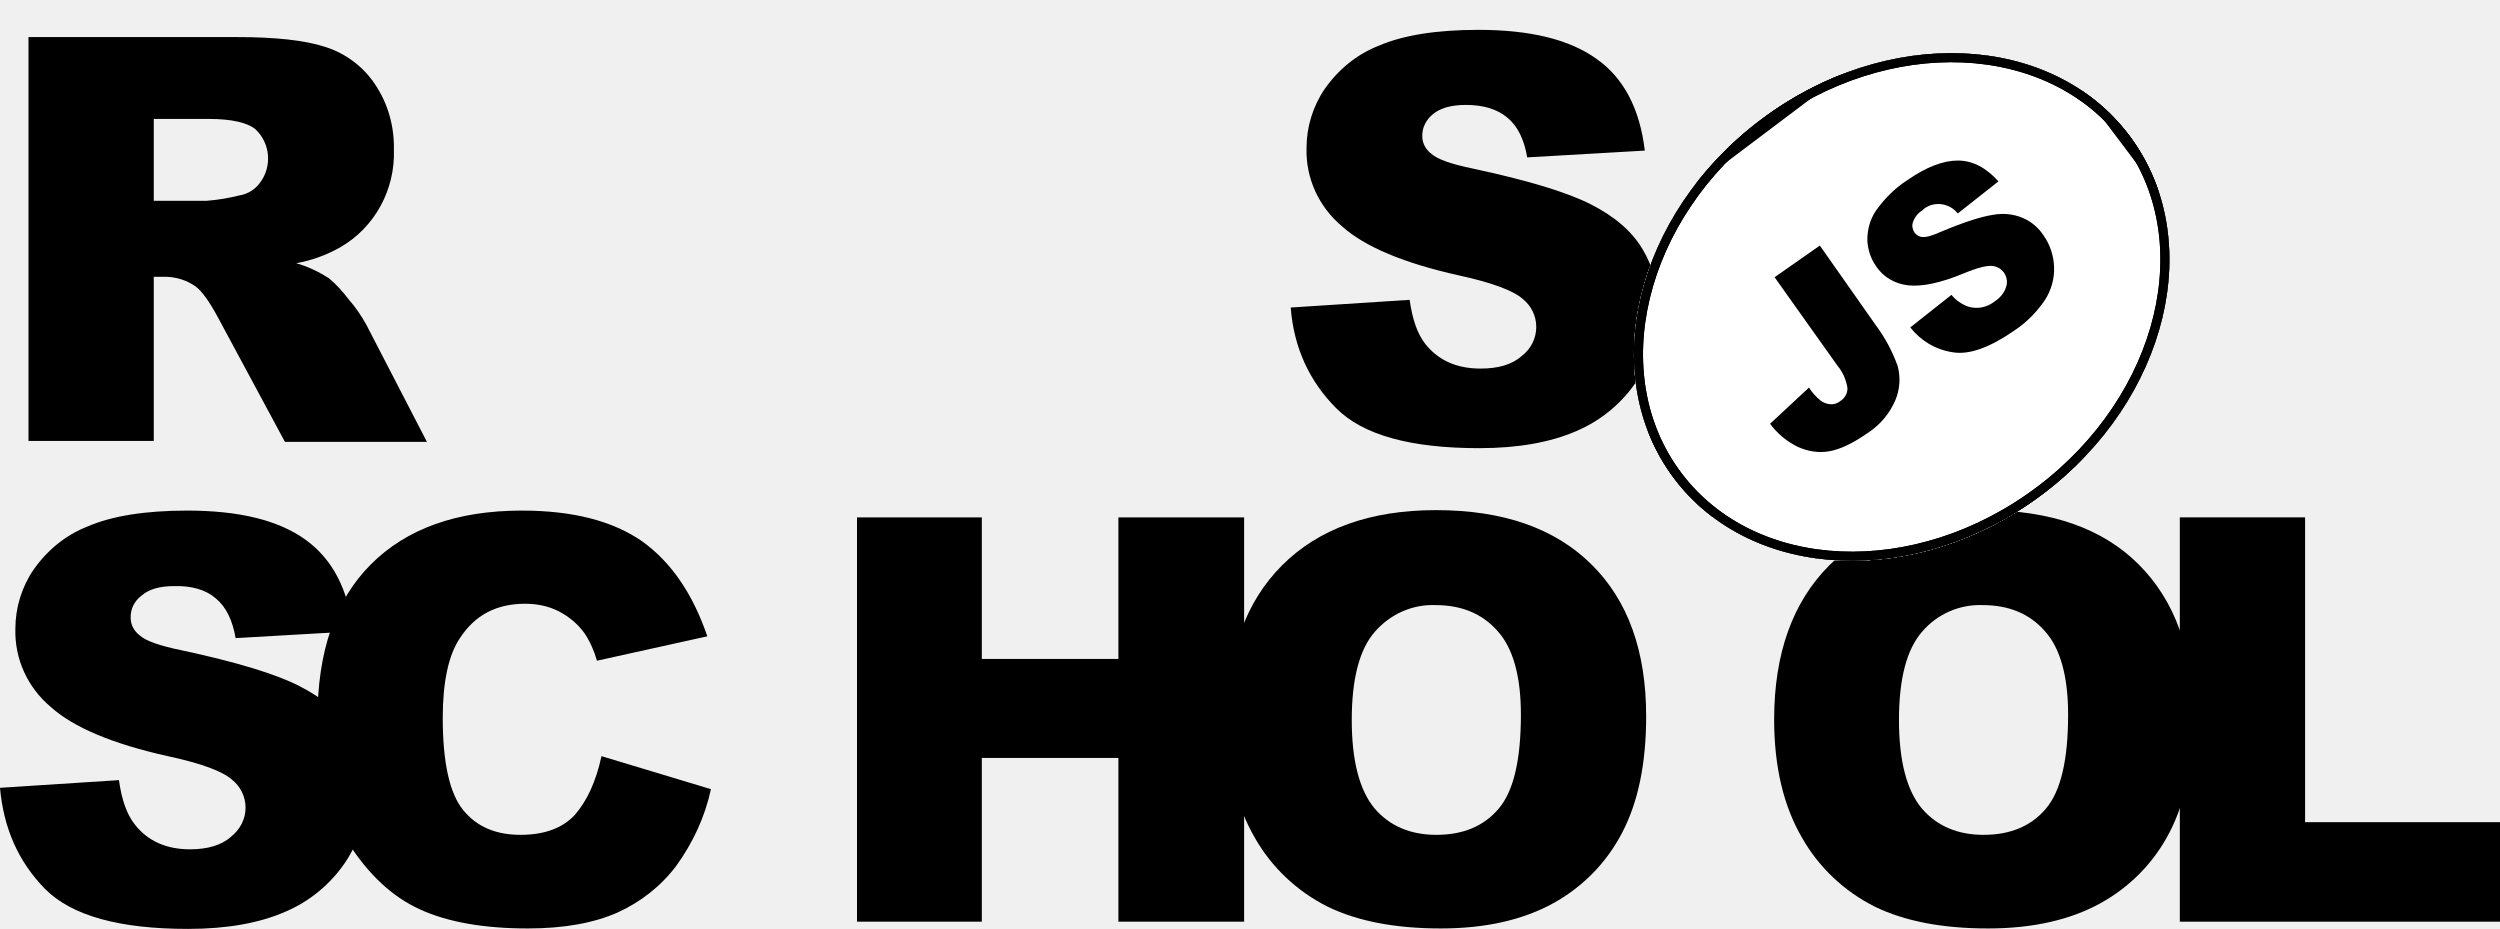
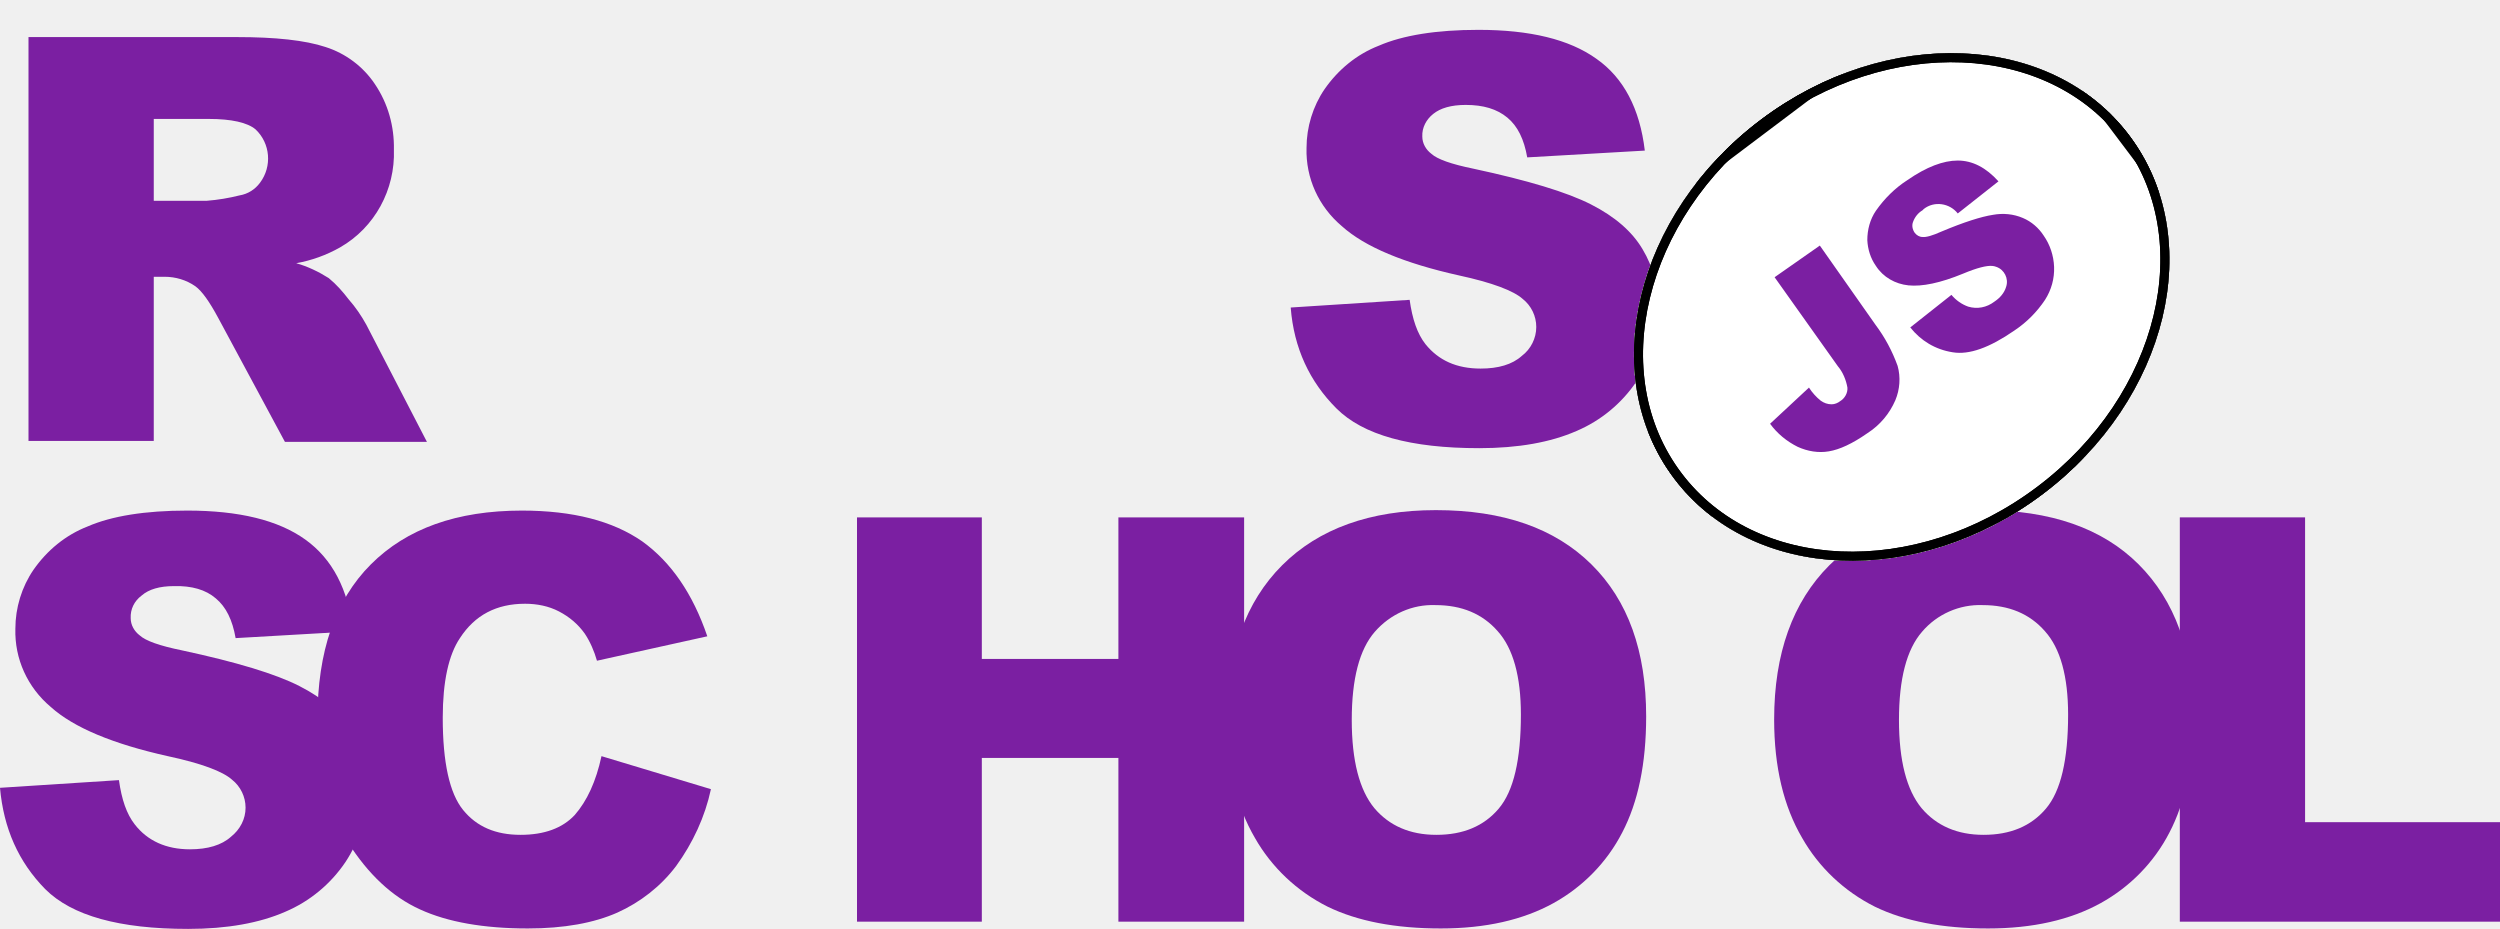
- <svg xmlns="http://www.w3.org/2000/svg" xmlns:xlink="http://www.w3.org/1999/xlink" id="Layer_1" viewBox="0 0 552.8 205.3">
+ <svg xmlns="http://www.w3.org/2000/svg" xmlns:xlink="http://www.w3.org/1999/xlink" fill="#7b1fa2" id="Layer_1" viewBox="0 0 552.8 205.3">
  <style>.st0{fill:#fff}.st1{clip-path:url(#SVGID_2_)}.st2{clip-path:url(#SVGID_4_)}.st3{clip-path:url(#SVGID_6_)}.st4{clip-path:url(#SVGID_8_)}.st5{fill:#fff;stroke:#000;stroke-width:4;stroke-miterlimit:10}.st6{clip-path:url(#SVGID_8_)}.st6,.st7{fill:none;stroke:#000;stroke-width:4;stroke-miterlimit:10}.st8,.st9{clip-path:url(#SVGID_10_)}.st9{fill:none;stroke:#000;stroke-width:4;stroke-miterlimit:10}</style>
  <path d="M285.4 68l26.3-1.7c.6 4.3 1.7 7.5 3.5 9.8 2.9 3.6 6.9 5.4 12.2 5.4 3.9 0 7-.9 9.1-2.8 2-1.5 3.2-3.9 3.2-6.4 0-2.4-1.1-4.7-3-6.2-2-1.8-6.7-3.6-14.1-5.2-12.1-2.7-20.8-6.3-25.9-10.9-5.1-4.3-8-10.6-7.8-17.3 0-4.6 1.4-9.2 4-13 3-4.3 7.1-7.7 12-9.6 5.3-2.3 12.7-3.5 22-3.5 11.4 0 20.1 2.1 26.1 6.4 6 4.2 9.6 11 10.7 20.3l-26 1.5c-.7-4-2.1-6.9-4.4-8.8s-5.3-2.8-9.2-2.8c-3.2 0-5.6.7-7.2 2-1.5 1.2-2.5 3-2.4 5 0 1.5.8 2.9 2 3.8 1.3 1.2 4.4 2.3 9.3 3.3 12.1 2.6 20.7 5.2 26 7.9 5.3 2.7 9.1 6 11.4 9.9 2.4 4 3.6 8.6 3.5 13.3 0 5.6-1.6 11.2-4.8 15.9-3.3 4.9-7.9 8.7-13.3 11-5.7 2.5-12.9 3.8-21.5 3.8-15.2 0-25.7-2.9-31.6-8.8S286.1 77 285.4 68zM6.3 97.6V8.2h46.1c8.5 0 15.1.7 19.6 2.2 4.4 1.4 8.3 4.3 10.9 8.2 2.9 4.3 4.3 9.3 4.2 14.5.3 8.8-4.2 17.2-11.9 21.6-3 1.7-6.3 2.9-9.7 3.5 2.5.7 5 1.9 7.2 3.3 1.7 1.4 3.1 3 4.4 4.7 1.5 1.7 2.8 3.6 3.9 5.6l13.4 25.9H63L48.2 70.2c-1.9-3.5-3.5-5.8-5-6.9-2-1.4-4.4-2.1-6.8-2.1H34v36.3H6.3zM34 44.4h11.7c2.5-.2 4.9-.6 7.3-1.2 1.8-.3 3.4-1.3 4.5-2.8 2.7-3.6 2.3-8.7-1-11.8-1.8-1.5-5.3-2.3-10.3-2.3H34v18.1zM0 174.2l26.3-1.7c.6 4.3 1.7 7.5 3.5 9.8 2.8 3.6 6.9 5.5 12.2 5.5 3.9 0 7-.9 9.1-2.8 2-1.6 3.2-3.9 3.2-6.4 0-2.4-1.1-4.7-3-6.2-2-1.8-6.7-3.6-14.2-5.2-12.1-2.7-20.8-6.3-25.9-10.9-5.1-4.3-8-10.6-7.8-17.3 0-4.6 1.4-9.2 4-13 3-4.3 7.1-7.7 12-9.6 5.3-2.3 12.7-3.5 22-3.5 11.4 0 20.1 2.1 26.1 6.4s9.5 11 10.6 20.3l-26 1.5c-.7-4-2.1-6.9-4.4-8.8-2.2-1.9-5.3-2.8-9.2-2.7-3.2 0-5.6.7-7.2 2.1-1.6 1.2-2.5 3-2.4 5 0 1.5.8 2.9 2 3.8 1.3 1.2 4.4 2.3 9.3 3.3 12.1 2.6 20.7 5.2 26 7.9 5.3 2.7 9.1 6 11.4 9.9 2.4 4 3.6 8.6 3.6 13.2 0 5.6-1.7 11.1-4.8 15.8-3.3 4.9-7.9 8.7-13.3 11-5.7 2.5-12.9 3.8-21.5 3.8-15.2 0-25.7-2.9-31.6-8.8-5.9-6-9.2-13.4-10-22.4z" />
  <path d="M133 167.2l24.2 7.3c-1.3 6.1-4 11.9-7.7 17-3.4 4.5-7.9 8-13 10.3-5.2 2.3-11.8 3.5-19.8 3.5-9.7 0-17.7-1.4-23.8-4.2-6.2-2.8-11.5-7.8-16-14.9-4.5-7.1-6.7-16.2-6.7-27.3 0-14.8 3.9-26.2 11.8-34.1s19-11.9 33.4-11.9c11.3 0 20.1 2.3 26.6 6.8 6.4 4.6 11.2 11.6 14.4 21l-24.4 5.4c-.6-2.1-1.5-4.2-2.7-6-1.5-2.1-3.4-3.7-5.7-4.9-2.3-1.2-4.9-1.7-7.5-1.7-6.3 0-11.1 2.5-14.4 7.6-2.5 3.7-3.8 9.6-3.8 17.6 0 9.9 1.5 16.7 4.5 20.4 3 3.7 7.2 5.5 12.7 5.5 5.3 0 9.3-1.5 12-4.4 2.7-3.1 4.7-7.4 5.9-13zm56.5-52.8h27.6v31.3h30.2v-31.3h27.8v89.4h-27.8v-36.2h-30.2v36.2h-27.6v-89.4z" />
  <path d="M271.3 159.1c0-14.6 4.1-26 12.2-34.1 8.1-8.1 19.5-12.2 34-12.2 14.9 0 26.3 4 34.4 12S364 144 364 158.4c0 10.5-1.8 19-5.3 25.7-3.4 6.6-8.7 12-15.2 15.6-6.7 3.7-15 5.6-24.9 5.6-10.1 0-18.4-1.6-25-4.8-6.8-3.4-12.4-8.7-16.1-15.2-4.1-7-6.2-15.7-6.2-26.2zm27.6.1c0 9 1.7 15.5 5 19.5 3.3 3.9 7.9 5.9 13.7 5.9 5.9 0 10.5-1.9 13.8-5.8s4.9-10.8 4.9-20.8c0-8.4-1.7-14.6-5.1-18.4-3.4-3.9-8-5.8-13.8-5.8-5.1-.2-10 2-13.4 5.9-3.4 3.9-5.1 10.4-5.1 19.5zm93.4-.1c0-14.6 4.1-26 12.2-34.1 8.1-8.1 19.5-12.2 34-12.2 14.9 0 26.4 4 34.4 12S485 144 485 158.4c0 10.5-1.8 19-5.3 25.7-3.4 6.6-8.7 12-15.2 15.6-6.7 3.7-15 5.6-24.9 5.6-10.1 0-18.4-1.6-25-4.8-6.8-3.4-12.4-8.7-16.1-15.2-4.1-7-6.2-15.7-6.2-26.2zm27.6.1c0 9 1.7 15.5 5 19.5 3.3 3.9 7.9 5.9 13.7 5.9 5.9 0 10.5-1.9 13.8-5.8 3.3-3.9 4.9-10.8 4.9-20.8 0-8.4-1.7-14.6-5.1-18.4-3.4-3.9-8-5.8-13.8-5.8-5.1-.2-10.1 2-13.4 5.9-3.4 3.9-5.1 10.4-5.1 19.5z" />
  <path d="M482.1 114.4h27.6v67.4h43.1v22H482v-89.4z" />
  <ellipse transform="rotate(-37.001 420.46 67.88)" class="st0" cx="420.5" cy="67.9" rx="63" ry="51.8" />
  <defs>
    <ellipse id="SVGID_1_" transform="rotate(-37.001 420.46 67.88)" cx="420.5" cy="67.9" rx="63" ry="51.8" />
  </defs>
  <clipPath id="SVGID_2_">
    <use xlink:href="#SVGID_1_" overflow="visible" />
  </clipPath>
  <g class="st1">
    <path transform="rotate(-37.001 420.82 68.353)" class="st0" d="M330.9-14.2h179.8v165.1H330.9z" />
    <g id="Layer_2_1_">
      <defs>
        <path id="SVGID_3_" transform="rotate(-37.001 420.82 68.353)" d="M330.9-14.2h179.8v165.1H330.9z" />
      </defs>
      <clipPath id="SVGID_4_">
        <use xlink:href="#SVGID_3_" overflow="visible" />
      </clipPath>
      <g id="Layer_1-2" class="st2">
        <ellipse transform="rotate(-37.001 420.46 67.88)" class="st0" cx="420.5" cy="67.9" rx="63" ry="51.8" />
        <defs>
          <ellipse id="SVGID_5_" transform="rotate(-37.001 420.46 67.88)" cx="420.5" cy="67.9" rx="63" ry="51.8" />
        </defs>
        <clipPath id="SVGID_6_">
          <use xlink:href="#SVGID_5_" overflow="visible" />
        </clipPath>
        <g class="st3">
          <path transform="rotate(-37 420.799 68.802)" class="st0" d="M357.8 17h125.9v103.7H357.8z" />
          <defs>
            <path id="SVGID_7_" transform="rotate(-37 420.799 68.802)" d="M357.8 17h125.9v103.7H357.8z" />
          </defs>
          <clipPath id="SVGID_8_">
            <use xlink:href="#SVGID_7_" overflow="visible" />
          </clipPath>
          <g class="st4">
            <ellipse transform="rotate(-37.001 420.46 67.88)" class="st5" cx="420.5" cy="67.9" rx="63" ry="51.8" />
          </g>
          <path transform="rotate(-37 420.799 68.802)" class="st6" d="M357.8 17h125.9v103.7H357.8z" />
          <ellipse transform="rotate(-37.001 420.46 67.88)" class="st7" cx="420.5" cy="67.9" rx="63" ry="51.8" />
          <path transform="rotate(-37 420.799 68.802)" class="st0" d="M357.8 17h125.9v103.7H357.8z" />
          <defs>
            <path id="SVGID_9_" transform="rotate(-37 420.799 68.802)" d="M357.8 17h125.9v103.7H357.8z" />
          </defs>
          <clipPath id="SVGID_10_">
            <use xlink:href="#SVGID_9_" overflow="visible" />
          </clipPath>
          <g class="st8">
            <ellipse transform="rotate(-37.001 420.46 67.88)" class="st5" cx="420.5" cy="67.9" rx="63" ry="51.8" />
          </g>
          <path transform="rotate(-37 420.799 68.802)" class="st9" d="M357.8 17h125.9v103.7H357.8z" />
          <path transform="rotate(-37.001 420.82 68.353)" class="st7" d="M330.9-14.2h179.8v165.1H330.9z" />
        </g>
        <ellipse transform="rotate(-37.001 420.46 67.88)" class="st7" cx="420.5" cy="67.9" rx="63" ry="51.8" />
        <path d="M392.4 61.3l10-7 12.3 17.5c2.1 2.8 3.7 5.8 4.9 9.1.7 2.5.5 5.2-.5 7.6-1.3 3-3.4 5.5-6.2 7.3-3.3 2.3-6.1 3.6-8.5 4-2.3.4-4.7 0-6.9-1-2.4-1.2-4.5-2.9-6.1-5.1l8.6-8c.7 1.1 1.6 2.1 2.6 2.9.7.5 1.5.8 2.4.8.7 0 1.4-.3 1.9-.7 1-.6 1.7-1.8 1.6-3-.3-1.7-1-3.4-2.1-4.7l-14-19.7zm30 11.1l9.1-7.2c1 1.2 2.3 2.1 3.7 2.6 2 .6 4.1.2 5.8-1.1 1.2-.8 2.2-1.9 2.6-3.3.6-1.8-.4-3.8-2.2-4.4-.3-.1-.6-.2-.9-.2-1.2-.1-3.3.4-6.4 1.7-5.1 2.1-9.1 2.9-12.1 2.6-2.9-.3-5.6-1.8-7.2-4.3-1.2-1.7-1.8-3.7-1.9-5.7 0-2.3.6-4.6 1.9-6.5 1.9-2.7 4.2-5 7-6.8 4.2-2.9 7.9-4.3 11.1-4.3 3.2 0 6.2 1.5 9 4.6l-9 7.1c-1.8-2.3-5.2-2.8-7.5-1l-.3.3c-1 .6-1.7 1.5-2.1 2.6-.3.8-.1 1.7.4 2.4.4.5 1 .9 1.7.9.8.1 2.2-.3 4.2-1.2 5-2.1 8.8-3.3 11.4-3.7 2.2-.4 4.5-.2 6.6.7 1.9.8 3.5 2.2 4.6 3.9 1.4 2 2.2 4.4 2.3 6.9.1 2.6-.6 5.1-2 7.3-1.8 2.7-4.1 5-6.8 6.8-5.5 3.8-10 5.4-13.6 4.8-3.9-.6-7.1-2.6-9.4-5.5z" />
      </g>
    </g>
  </g>
</svg>
